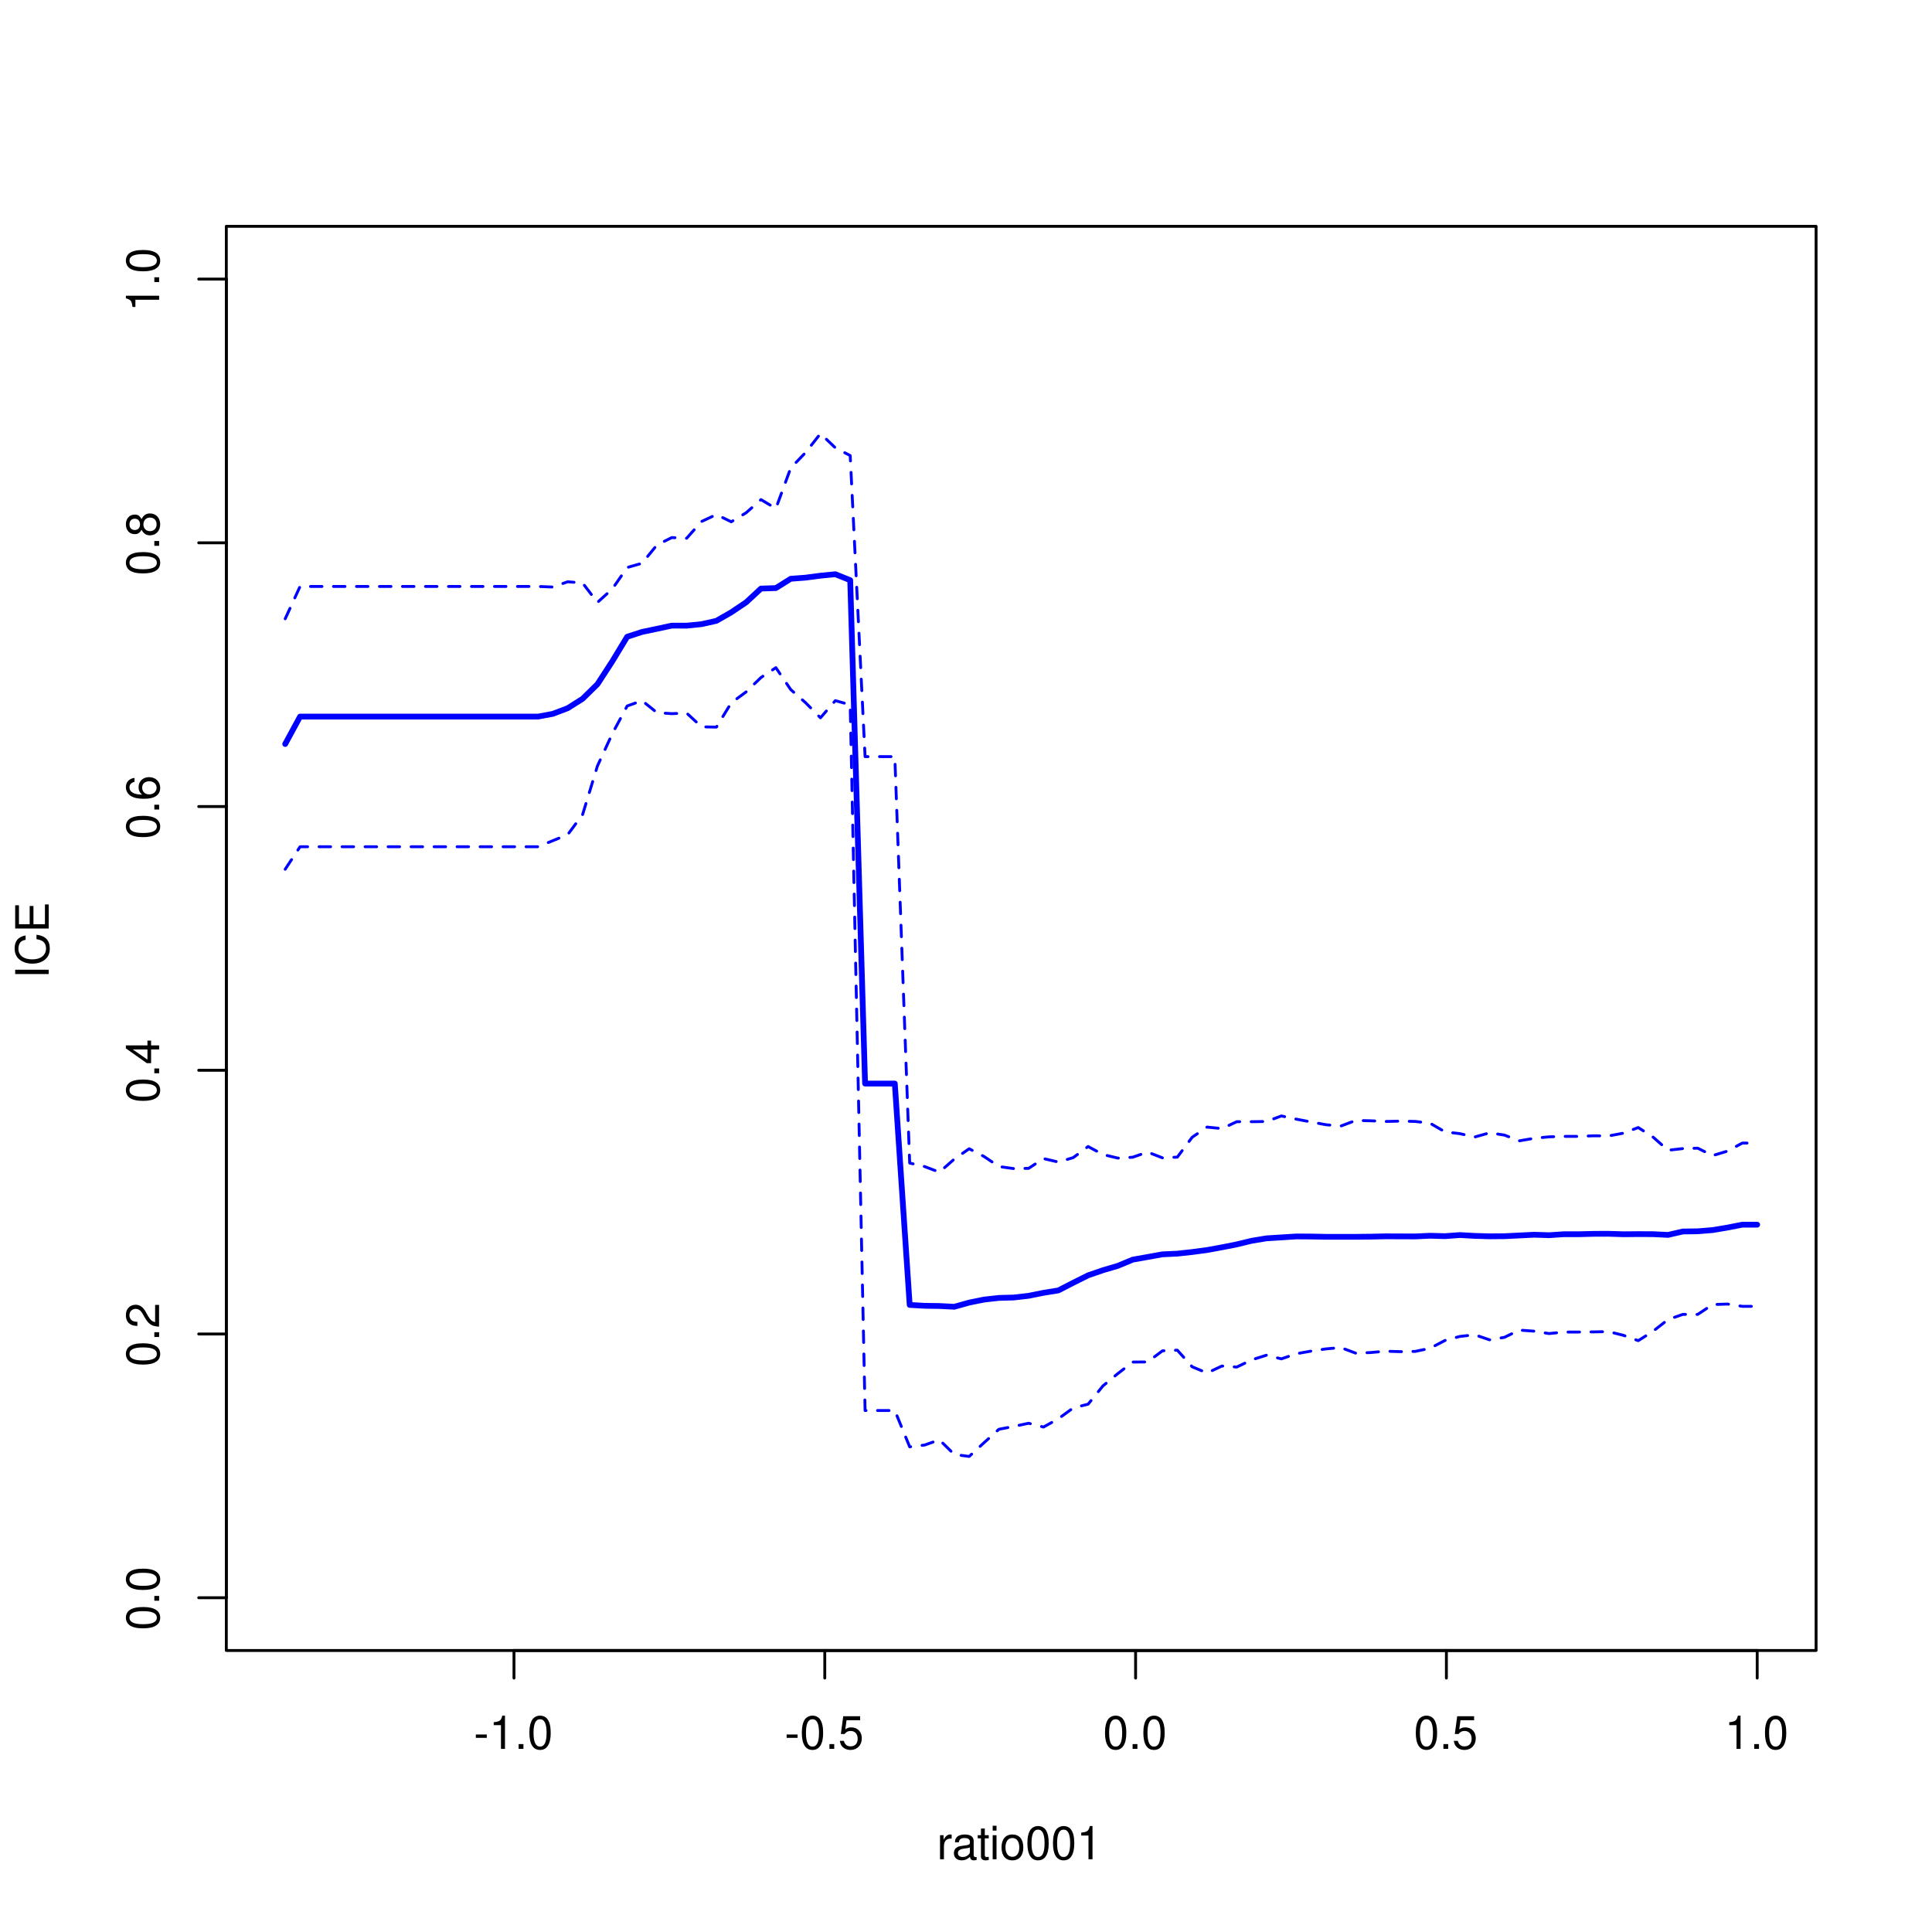
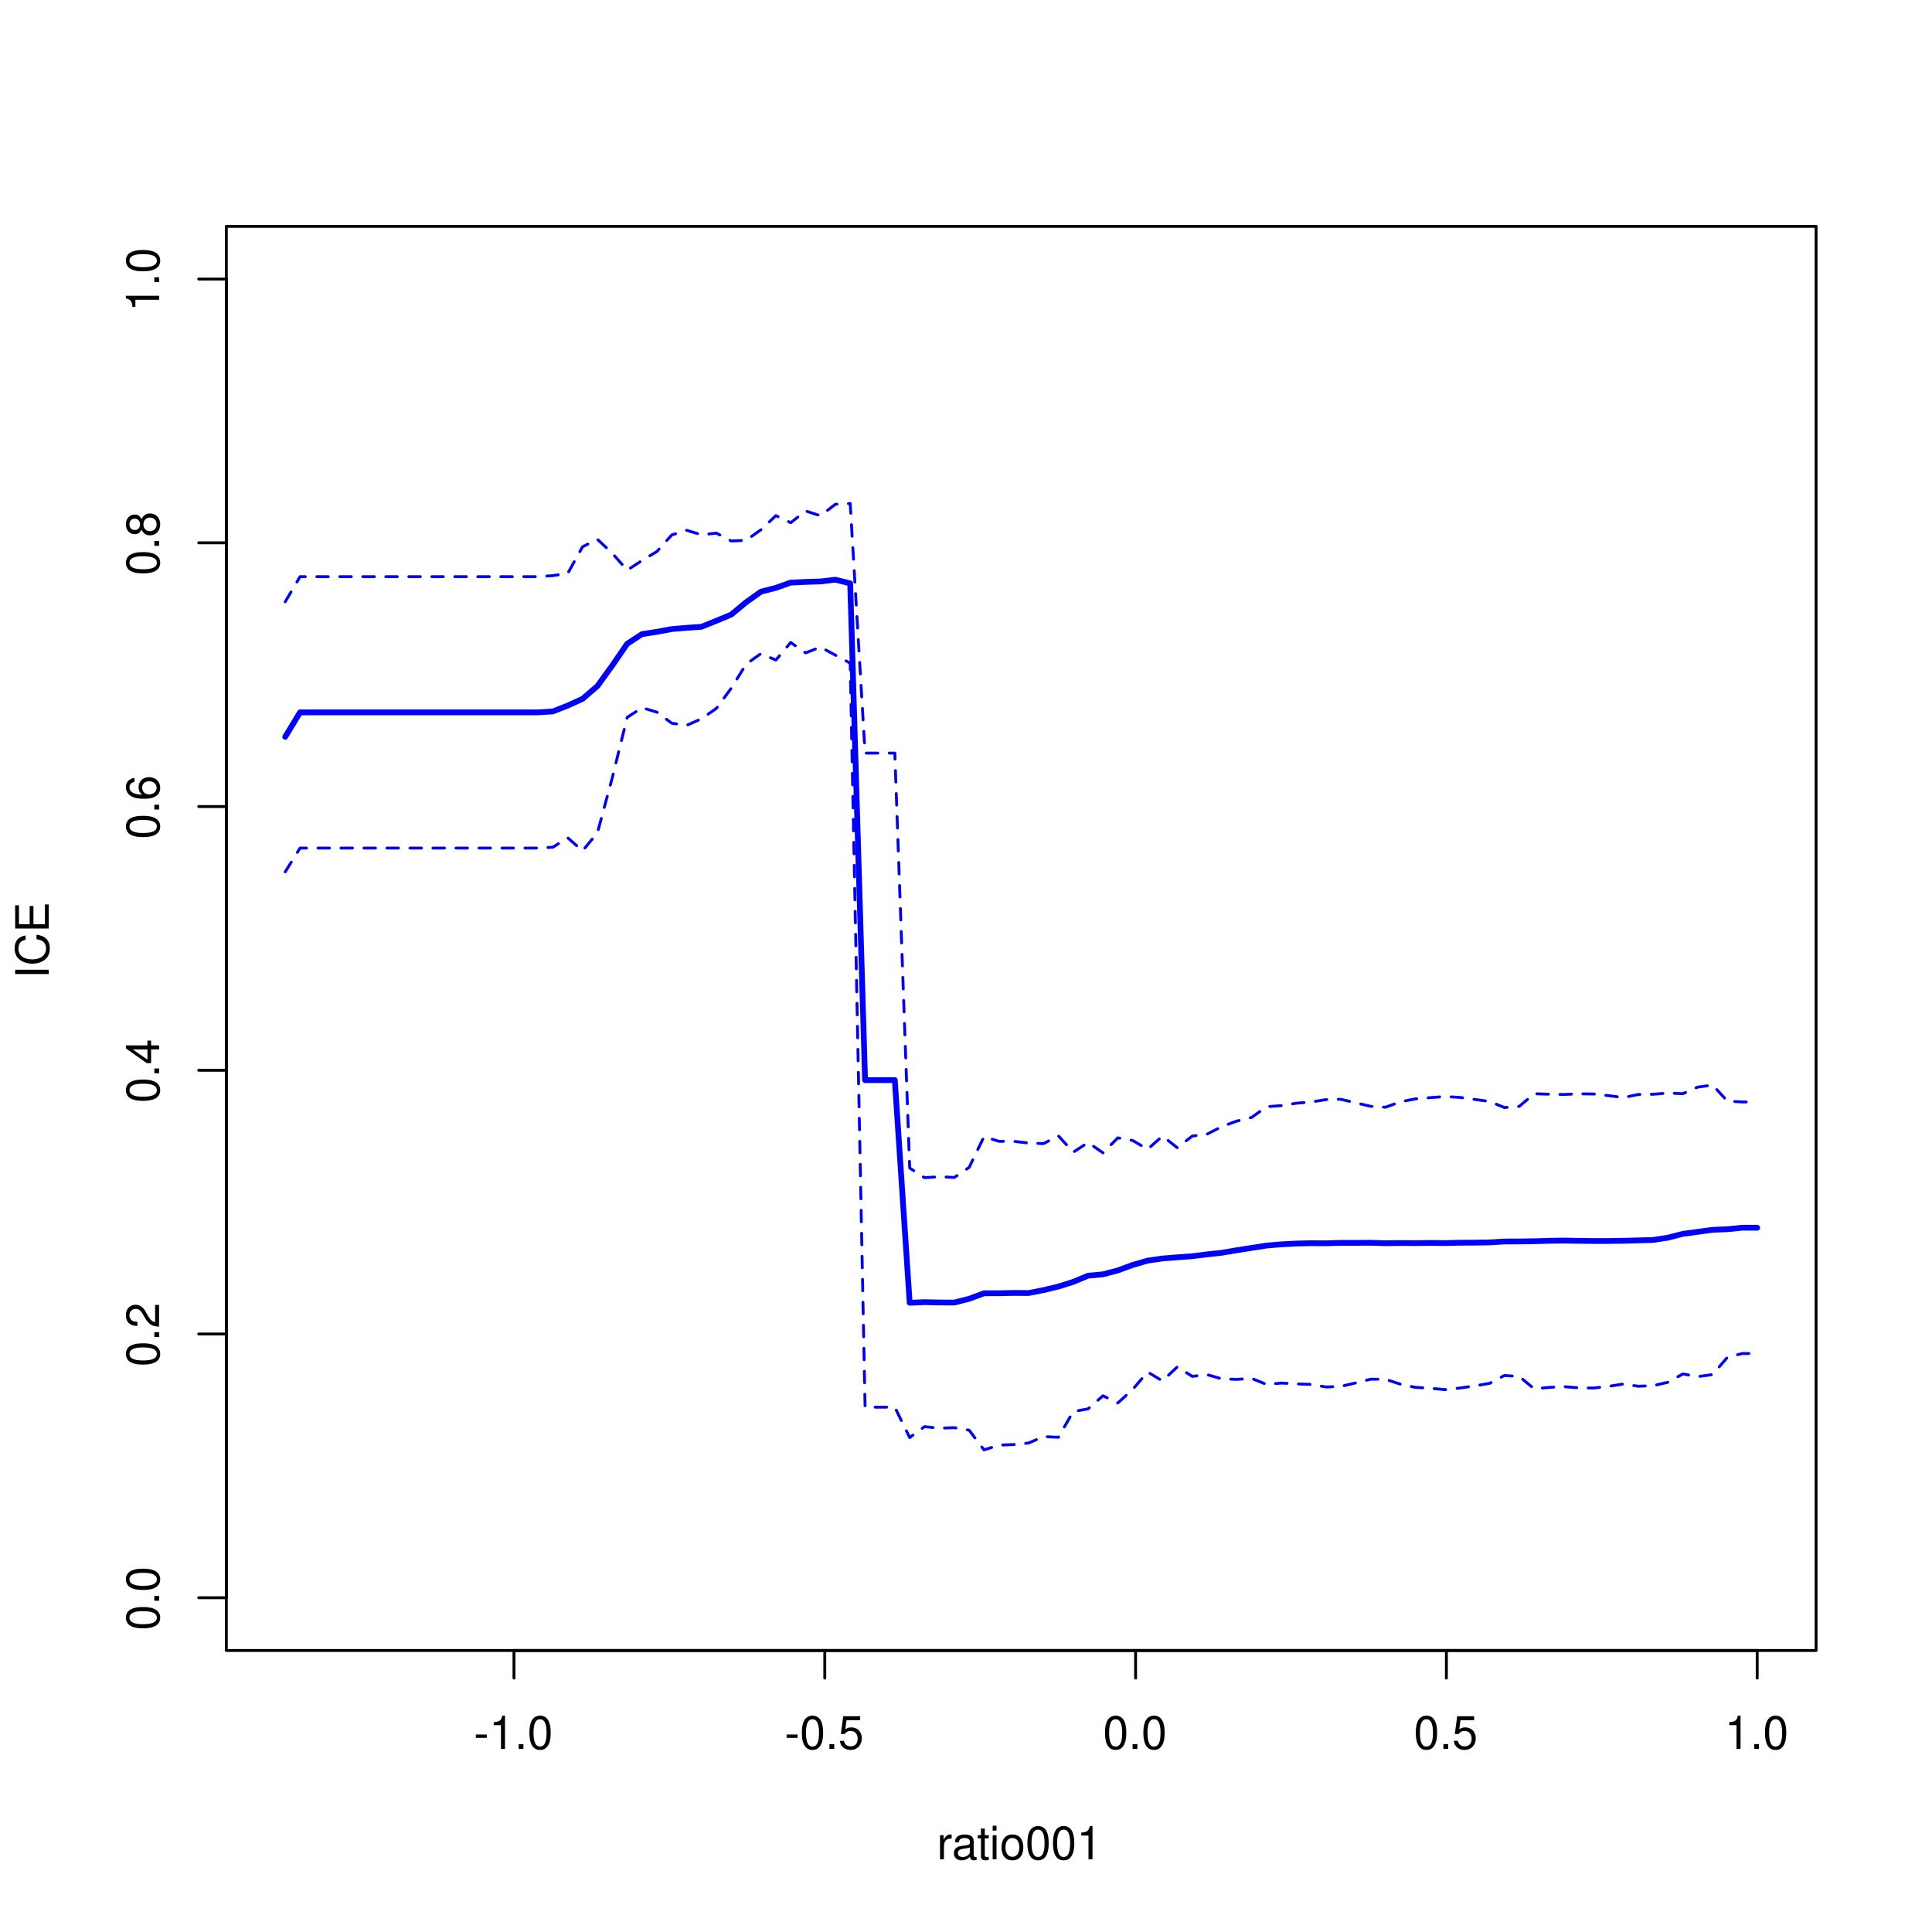
<svg xmlns="http://www.w3.org/2000/svg" xmlns:xlink="http://www.w3.org/1999/xlink" width="504pt" height="504pt" viewBox="0 0 504 504" version="1.1">
  <defs>
    <g>
      <symbol overflow="visible" id="glyph0-0">
        <path style="stroke:none;" d="" />
      </symbol>
      <symbol overflow="visible" id="glyph0-1">
        <path style="stroke:none;" d="M 3.406 -3.75 L 0.547 -3.75 L 0.547 -2.875 L 3.406 -2.875 Z M 3.406 -3.75 " />
      </symbol>
      <symbol overflow="visible" id="glyph0-2">
        <path style="stroke:none;" d="M 3.109 -6.188 L 3.109 0 L 4.156 0 L 4.156 -8.672 L 3.469 -8.672 C 3.094 -7.344 2.859 -7.156 1.219 -6.953 L 1.219 -6.188 Z M 3.109 -6.188 " />
      </symbol>
      <symbol overflow="visible" id="glyph0-3">
        <path style="stroke:none;" d="M 2.297 -1.25 L 1.047 -1.25 L 1.047 0 L 2.297 0 Z M 2.297 -1.25 " />
      </symbol>
      <symbol overflow="visible" id="glyph0-4">
        <path style="stroke:none;" d="M 3.297 -8.672 C 2.516 -8.672 1.781 -8.312 1.344 -7.734 C 0.797 -6.953 0.516 -5.812 0.516 -4.203 C 0.516 -1.266 1.469 0.281 3.297 0.281 C 5.094 0.281 6.078 -1.266 6.078 -4.125 C 6.078 -5.812 5.812 -6.938 5.25 -7.734 C 4.812 -8.328 4.109 -8.672 3.297 -8.672 Z M 3.297 -7.734 C 4.438 -7.734 5 -6.578 5 -4.219 C 5 -1.75 4.453 -0.594 3.281 -0.594 C 2.156 -0.594 1.594 -1.797 1.594 -4.188 C 1.594 -6.578 2.156 -7.734 3.297 -7.734 Z M 3.297 -7.734 " />
      </symbol>
      <symbol overflow="visible" id="glyph0-5">
        <path style="stroke:none;" d="M 5.719 -8.516 L 1.312 -8.516 L 0.688 -3.875 L 1.656 -3.875 C 2.141 -4.469 2.562 -4.672 3.234 -4.672 C 4.375 -4.672 5.078 -3.891 5.078 -2.625 C 5.078 -1.406 4.375 -0.656 3.219 -0.656 C 2.297 -0.656 1.734 -1.125 1.469 -2.094 L 0.422 -2.094 C 0.562 -1.391 0.688 -1.062 0.938 -0.75 C 1.422 -0.094 2.281 0.281 3.234 0.281 C 4.953 0.281 6.156 -0.969 6.156 -2.766 C 6.156 -4.453 5.047 -5.609 3.406 -5.609 C 2.812 -5.609 2.328 -5.453 1.844 -5.094 L 2.172 -7.469 L 5.719 -7.469 Z M 5.719 -8.516 " />
      </symbol>
      <symbol overflow="visible" id="glyph0-6">
        <path style="stroke:none;" d="M 0.828 -6.281 L 0.828 0 L 1.844 0 L 1.844 -3.266 C 1.844 -4.781 2.469 -5.453 3.859 -5.406 L 3.859 -6.438 C 3.688 -6.453 3.594 -6.469 3.469 -6.469 C 2.812 -6.469 2.328 -6.078 1.75 -5.141 L 1.75 -6.281 Z M 0.828 -6.281 " />
      </symbol>
      <symbol overflow="visible" id="glyph0-7">
        <path style="stroke:none;" d="M 6.422 -0.594 C 6.312 -0.562 6.266 -0.562 6.203 -0.562 C 5.859 -0.562 5.656 -0.75 5.656 -1.062 L 5.656 -4.75 C 5.656 -5.875 4.844 -6.469 3.297 -6.469 C 2.375 -6.469 1.641 -6.203 1.219 -5.734 C 0.922 -5.406 0.797 -5.047 0.781 -4.422 L 1.781 -4.422 C 1.875 -5.203 2.328 -5.547 3.266 -5.547 C 4.172 -5.547 4.672 -5.203 4.672 -4.609 L 4.672 -4.344 C 4.656 -3.906 4.438 -3.75 3.625 -3.641 C 2.203 -3.469 1.984 -3.422 1.609 -3.266 C 0.875 -2.953 0.5 -2.406 0.5 -1.578 C 0.5 -0.438 1.297 0.281 2.562 0.281 C 3.359 0.281 4 0 4.703 -0.641 C 4.781 0 5.094 0.281 5.734 0.281 C 5.953 0.281 6.078 0.25 6.422 0.172 Z M 4.672 -1.984 C 4.672 -1.641 4.578 -1.438 4.266 -1.156 C 3.859 -0.797 3.375 -0.594 2.781 -0.594 C 2 -0.594 1.547 -0.969 1.547 -1.609 C 1.547 -2.266 1.984 -2.609 3.062 -2.766 C 4.125 -2.906 4.328 -2.953 4.672 -3.109 Z M 4.672 -1.984 " />
      </symbol>
      <symbol overflow="visible" id="glyph0-8">
        <path style="stroke:none;" d="M 3.047 -6.281 L 2.016 -6.281 L 2.016 -8.016 L 1.016 -8.016 L 1.016 -6.281 L 0.172 -6.281 L 0.172 -5.469 L 1.016 -5.469 L 1.016 -0.719 C 1.016 -0.078 1.453 0.281 2.234 0.281 C 2.5 0.281 2.719 0.25 3.047 0.188 L 3.047 -0.641 C 2.906 -0.609 2.766 -0.594 2.562 -0.594 C 2.141 -0.594 2.016 -0.719 2.016 -1.156 L 2.016 -5.469 L 3.047 -5.469 Z M 3.047 -6.281 " />
      </symbol>
      <symbol overflow="visible" id="glyph0-9">
        <path style="stroke:none;" d="M 1.797 -6.281 L 0.797 -6.281 L 0.797 0 L 1.797 0 Z M 1.797 -8.75 L 0.797 -8.75 L 0.797 -7.484 L 1.797 -7.484 Z M 1.797 -8.75 " />
      </symbol>
      <symbol overflow="visible" id="glyph0-10">
        <path style="stroke:none;" d="M 3.266 -6.469 C 1.484 -6.469 0.438 -5.203 0.438 -3.094 C 0.438 -0.969 1.484 0.281 3.281 0.281 C 5.047 0.281 6.125 -0.984 6.125 -3.047 C 6.125 -5.234 5.094 -6.469 3.266 -6.469 Z M 3.281 -5.547 C 4.406 -5.547 5.078 -4.625 5.078 -3.062 C 5.078 -1.578 4.375 -0.641 3.281 -0.641 C 2.156 -0.641 1.469 -1.578 1.469 -3.094 C 1.469 -4.625 2.156 -5.547 3.281 -5.547 Z M 3.281 -5.547 " />
      </symbol>
      <symbol overflow="visible" id="glyph1-0">
        <path style="stroke:none;" d="" />
      </symbol>
      <symbol overflow="visible" id="glyph1-1">
        <path style="stroke:none;" d="M -8.672 -3.297 C -8.672 -2.516 -8.312 -1.781 -7.734 -1.344 C -6.953 -0.797 -5.812 -0.516 -4.203 -0.516 C -1.266 -0.516 0.281 -1.469 0.281 -3.297 C 0.281 -5.094 -1.266 -6.078 -4.125 -6.078 C -5.812 -6.078 -6.938 -5.812 -7.734 -5.25 C -8.328 -4.812 -8.672 -4.109 -8.672 -3.297 Z M -7.734 -3.297 C -7.734 -4.438 -6.578 -5 -4.219 -5 C -1.75 -5 -0.594 -4.453 -0.594 -3.281 C -0.594 -2.156 -1.797 -1.594 -4.188 -1.594 C -6.578 -1.594 -7.734 -2.156 -7.734 -3.297 Z M -7.734 -3.297 " />
      </symbol>
      <symbol overflow="visible" id="glyph1-2">
        <path style="stroke:none;" d="M -1.25 -2.297 L -1.25 -1.047 L 0 -1.047 L 0 -2.297 Z M -1.25 -2.297 " />
      </symbol>
      <symbol overflow="visible" id="glyph1-3">
        <path style="stroke:none;" d="M -1.047 -6.078 L -1.047 -1.594 C -1.766 -1.703 -2.219 -2.094 -2.859 -3.125 L -3.531 -4.328 C -4.188 -5.516 -5.078 -6.125 -6.141 -6.125 C -6.859 -6.125 -7.531 -5.844 -8 -5.344 C -8.453 -4.844 -8.672 -4.219 -8.672 -3.406 C -8.672 -2.328 -8.297 -1.531 -7.547 -1.062 C -7.094 -0.75 -6.547 -0.625 -5.672 -0.594 L -5.672 -1.656 C -6.266 -1.688 -6.609 -1.766 -6.906 -1.906 C -7.422 -2.188 -7.75 -2.734 -7.75 -3.375 C -7.75 -4.328 -7.062 -5.047 -6.125 -5.047 C -5.422 -5.047 -4.828 -4.656 -4.391 -3.906 L -3.75 -2.797 C -2.719 -1.016 -1.906 -0.5 -0.016 -0.406 L -0.016 -6.078 Z M -1.047 -6.078 " />
      </symbol>
      <symbol overflow="visible" id="glyph1-4">
        <path style="stroke:none;" d="M -2.094 -3.922 L 0 -3.922 L 0 -4.984 L -2.094 -4.984 L -2.094 -6.234 L -3.047 -6.234 L -3.047 -4.984 L -8.672 -4.984 L -8.672 -4.203 L -3.219 -0.344 L -2.094 -0.344 Z M -3.047 -3.922 L -3.047 -1.266 L -6.875 -3.922 Z M -3.047 -3.922 " />
      </symbol>
      <symbol overflow="visible" id="glyph1-5">
        <path style="stroke:none;" d="M -6.422 -5.969 C -7.844 -5.766 -8.672 -4.859 -8.672 -3.562 C -8.672 -2.625 -8.219 -1.781 -7.438 -1.281 C -6.594 -0.75 -5.531 -0.516 -3.953 -0.516 C -2.5 -0.516 -1.578 -0.719 -0.797 -1.234 C -0.094 -1.688 0.281 -2.438 0.281 -3.375 C 0.281 -4.984 -0.938 -6.156 -2.625 -6.156 C -4.219 -6.156 -5.359 -5.078 -5.359 -3.547 C -5.359 -2.719 -5.047 -2.047 -4.406 -1.594 C -6.547 -1.609 -7.734 -2.281 -7.734 -3.484 C -7.734 -4.234 -7.266 -4.75 -6.422 -4.922 Z M -4.422 -3.422 C -4.422 -4.438 -3.703 -5.078 -2.547 -5.078 C -1.453 -5.078 -0.656 -4.359 -0.656 -3.391 C -0.656 -2.406 -1.484 -1.656 -2.594 -1.656 C -3.672 -1.656 -4.422 -2.375 -4.422 -3.422 Z M -4.422 -3.422 " />
      </symbol>
      <symbol overflow="visible" id="glyph1-6">
        <path style="stroke:none;" d="M -4.578 -4.688 C -5.109 -5.578 -5.547 -5.859 -6.359 -5.859 C -7.734 -5.859 -8.672 -4.812 -8.672 -3.297 C -8.672 -1.797 -7.734 -0.75 -6.375 -0.75 C -5.547 -0.75 -5.125 -1.016 -4.578 -1.891 C -4.078 -0.922 -3.375 -0.438 -2.406 -0.438 C -0.828 -0.438 0.281 -1.609 0.281 -3.297 C 0.281 -4.984 -0.828 -6.156 -2.406 -6.156 C -3.375 -6.156 -4.078 -5.672 -4.578 -4.688 Z M -7.734 -3.297 C -7.734 -4.203 -7.203 -4.781 -6.344 -4.781 C -5.516 -4.781 -4.984 -4.188 -4.984 -3.297 C -4.984 -2.406 -5.516 -1.828 -6.359 -1.828 C -7.203 -1.828 -7.734 -2.406 -7.734 -3.297 Z M -4.094 -3.297 C -4.094 -4.359 -3.391 -5.078 -2.391 -5.078 C -1.344 -5.078 -0.656 -4.375 -0.656 -3.281 C -0.656 -2.25 -1.375 -1.531 -2.375 -1.531 C -3.406 -1.531 -4.094 -2.234 -4.094 -3.297 Z M -4.094 -3.297 " />
      </symbol>
      <symbol overflow="visible" id="glyph1-7">
        <path style="stroke:none;" d="M -6.188 -3.109 L 0 -3.109 L 0 -4.156 L -8.672 -4.156 L -8.672 -3.469 C -7.344 -3.094 -7.156 -2.859 -6.953 -1.219 L -6.188 -1.219 Z M -6.188 -3.109 " />
      </symbol>
      <symbol overflow="visible" id="glyph1-8">
        <path style="stroke:none;" d="M -8.75 -2.328 L -8.75 -1.203 L 0 -1.203 L 0 -2.328 Z M -8.75 -2.328 " />
      </symbol>
      <symbol overflow="visible" id="glyph1-9">
        <path style="stroke:none;" d="M -6.031 -7.938 C -7.953 -7.594 -8.891 -6.484 -8.891 -4.578 C -8.891 -3.391 -8.516 -2.453 -7.797 -1.797 C -6.938 -1.016 -5.688 -0.578 -4.266 -0.578 C -2.828 -0.578 -1.594 -1.016 -0.75 -1.844 C -0.047 -2.516 0.281 -3.391 0.281 -4.531 C 0.281 -6.656 -0.875 -7.859 -3.188 -8.125 L -3.188 -6.969 C -2.594 -6.875 -2.188 -6.75 -1.844 -6.578 C -1.109 -6.219 -0.703 -5.469 -0.703 -4.531 C -0.703 -2.797 -2.094 -1.688 -4.281 -1.688 C -6.531 -1.688 -7.906 -2.734 -7.906 -4.438 C -7.906 -5.141 -7.703 -5.812 -7.359 -6.172 C -7.062 -6.484 -6.703 -6.672 -6.031 -6.797 Z M -6.031 -7.938 " />
      </symbol>
      <symbol overflow="visible" id="glyph1-10">
        <path style="stroke:none;" d="M -3.984 -2.203 L -3.984 -6.953 L -4.969 -6.953 L -4.969 -2.203 L -7.766 -2.203 L -7.766 -7.141 L -8.75 -7.141 L -8.75 -1.078 L 0 -1.078 L 0 -7.359 L -0.984 -7.359 L -0.984 -2.203 Z M -3.984 -2.203 " />
      </symbol>
    </g>
  </defs>
  <g id="surface1">
-     <path style="fill:none;stroke-width:1.5;stroke-linecap:round;stroke-linejoin:round;stroke:rgb(0%,0%,100%);stroke-opacity:1;stroke-miterlimit:10;" d="M 74.398 194.09 L 78.277 186.941 L 140.34 186.941 L 144.219 186.219 L 148.098 184.742 L 151.977 182.293 L 155.855 178.484 L 159.734 172.516 L 163.613 166.109 L 167.492 164.855 L 171.371 164.039 L 175.25 163.207 L 179.129 163.215 L 183.008 162.824 L 186.887 161.957 L 190.762 159.734 L 194.641 157.129 L 198.52 153.539 L 202.398 153.414 L 206.277 150.984 L 210.156 150.688 L 214.035 150.18 L 217.914 149.801 L 221.793 151.352 L 225.672 282.668 L 233.43 282.668 L 237.309 340.418 L 241.188 340.641 L 245.066 340.695 L 248.945 340.898 L 252.824 339.809 L 256.703 339.023 L 260.582 338.586 L 264.461 338.48 L 268.34 338.035 L 272.219 337.254 L 276.098 336.629 L 279.977 334.633 L 283.855 332.699 L 287.734 331.359 L 291.613 330.219 L 295.492 328.602 L 299.371 327.914 L 303.25 327.215 L 307.129 327.039 L 311.008 326.613 L 314.887 326.098 L 318.762 325.387 L 322.641 324.621 L 326.52 323.684 L 330.398 323.043 L 334.277 322.801 L 338.156 322.551 L 342.035 322.574 L 345.914 322.648 L 349.793 322.645 L 353.672 322.648 L 357.551 322.605 L 361.43 322.52 L 365.309 322.535 L 369.188 322.547 L 373.066 322.367 L 376.945 322.477 L 380.824 322.188 L 384.703 322.406 L 388.582 322.52 L 392.461 322.488 L 400.219 322.105 L 404.098 322.227 L 407.977 321.969 L 411.855 321.969 L 415.734 321.871 L 419.613 321.855 L 423.492 321.977 L 427.371 321.941 L 431.25 321.957 L 435.129 322.152 L 439.008 321.258 L 442.887 321.207 L 446.762 320.891 L 450.641 320.242 L 454.52 319.484 L 458.398 319.484 " />
+     <path style="fill:none;stroke-width:1.5;stroke-linecap:round;stroke-linejoin:round;stroke:rgb(0%,0%,100%);stroke-opacity:1;stroke-miterlimit:10;" d="M 74.398 192.223 L 78.277 185.832 L 140.34 185.832 L 144.219 185.59 L 148.098 184.066 L 151.977 182.297 L 155.855 178.969 L 159.734 173.602 L 163.613 167.941 L 167.492 165.418 L 171.371 164.824 L 175.25 164.105 L 179.129 163.777 L 183.008 163.508 L 186.887 161.938 L 190.762 160.328 L 194.641 157.105 L 198.52 154.348 L 202.398 153.352 L 206.277 151.98 L 210.156 151.801 L 214.035 151.68 L 217.914 151.227 L 221.793 152.18 L 225.672 281.773 L 233.43 281.773 L 237.309 339.855 L 241.188 339.691 L 245.066 339.777 L 248.945 339.797 L 252.824 338.816 L 256.703 337.371 L 260.582 337.363 L 264.461 337.285 L 268.34 337.312 L 272.219 336.551 L 276.098 335.621 L 279.977 334.402 L 283.855 332.789 L 287.734 332.43 L 291.613 331.41 L 295.492 329.988 L 299.371 328.863 L 303.25 328.305 L 307.129 327.992 L 311.008 327.711 L 314.887 327.227 L 318.762 326.801 L 322.641 326.148 L 326.52 325.543 L 330.398 324.93 L 334.277 324.609 L 338.156 324.402 L 342.035 324.312 L 345.914 324.34 L 349.793 324.223 L 353.672 324.227 L 357.551 324.199 L 361.43 324.32 L 365.309 324.266 L 369.188 324.293 L 373.066 324.246 L 376.945 324.281 L 380.824 324.191 L 384.703 324.168 L 388.582 324.105 L 392.461 323.871 L 396.34 323.855 L 400.219 323.801 L 404.098 323.688 L 407.977 323.621 L 411.855 323.699 L 415.734 323.742 L 419.613 323.738 L 423.492 323.684 L 427.371 323.574 L 431.25 323.473 L 435.129 322.867 L 439.008 321.871 L 442.887 321.355 L 446.762 320.82 L 450.641 320.664 L 454.52 320.277 L 458.398 320.277 " />
    <path style="fill:none;stroke-width:0.75;stroke-linecap:round;stroke-linejoin:round;stroke:rgb(0%,0%,0%);stroke-opacity:1;stroke-miterlimit:10;" d="M 134.082 430.559 L 458.398 430.559 " />
    <path style="fill:none;stroke-width:0.75;stroke-linecap:round;stroke-linejoin:round;stroke:rgb(0%,0%,0%);stroke-opacity:1;stroke-miterlimit:10;" d="M 134.082 430.559 L 134.082 437.762 " />
    <path style="fill:none;stroke-width:0.75;stroke-linecap:round;stroke-linejoin:round;stroke:rgb(0%,0%,0%);stroke-opacity:1;stroke-miterlimit:10;" d="M 215.16 430.559 L 215.16 437.762 " />
    <path style="fill:none;stroke-width:0.75;stroke-linecap:round;stroke-linejoin:round;stroke:rgb(0%,0%,0%);stroke-opacity:1;stroke-miterlimit:10;" d="M 296.242 430.559 L 296.242 437.762 " />
    <path style="fill:none;stroke-width:0.75;stroke-linecap:round;stroke-linejoin:round;stroke:rgb(0%,0%,0%);stroke-opacity:1;stroke-miterlimit:10;" d="M 377.32 430.559 L 377.32 437.762 " />
    <path style="fill:none;stroke-width:0.75;stroke-linecap:round;stroke-linejoin:round;stroke:rgb(0%,0%,0%);stroke-opacity:1;stroke-miterlimit:10;" d="M 458.398 430.559 L 458.398 437.762 " />
    <g style="fill:rgb(0%,0%,0%);fill-opacity:1;">
      <use xlink:href="#glyph0-1" x="123.582" y="456.229" />
      <use xlink:href="#glyph0-2" x="127.578" y="456.229" />
      <use xlink:href="#glyph0-3" x="134.25" y="456.229" />
      <use xlink:href="#glyph0-4" x="137.586" y="456.229" />
    </g>
    <g style="fill:rgb(0%,0%,0%);fill-opacity:1;">
      <use xlink:href="#glyph0-1" x="204.66" y="456.229" />
      <use xlink:href="#glyph0-4" x="208.656" y="456.229" />
      <use xlink:href="#glyph0-3" x="215.328" y="456.229" />
      <use xlink:href="#glyph0-5" x="218.664" y="456.229" />
    </g>
    <g style="fill:rgb(0%,0%,0%);fill-opacity:1;">
      <use xlink:href="#glyph0-4" x="287.742" y="456.229" />
      <use xlink:href="#glyph0-3" x="294.414" y="456.229" />
      <use xlink:href="#glyph0-4" x="297.75" y="456.229" />
    </g>
    <g style="fill:rgb(0%,0%,0%);fill-opacity:1;">
      <use xlink:href="#glyph0-4" x="368.82" y="456.229" />
      <use xlink:href="#glyph0-3" x="375.492" y="456.229" />
      <use xlink:href="#glyph0-5" x="378.828" y="456.229" />
    </g>
    <g style="fill:rgb(0%,0%,0%);fill-opacity:1;">
      <use xlink:href="#glyph0-2" x="449.898" y="456.229" />
      <use xlink:href="#glyph0-3" x="456.57" y="456.229" />
      <use xlink:href="#glyph0-4" x="459.906" y="456.229" />
    </g>
    <path style="fill:none;stroke-width:0.75;stroke-linecap:round;stroke-linejoin:round;stroke:rgb(0%,0%,0%);stroke-opacity:1;stroke-miterlimit:10;" d="M 59.039 416.801 L 59.039 72.801 " />
    <path style="fill:none;stroke-width:0.75;stroke-linecap:round;stroke-linejoin:round;stroke:rgb(0%,0%,0%);stroke-opacity:1;stroke-miterlimit:10;" d="M 59.039 416.801 L 51.84 416.801 " />
    <path style="fill:none;stroke-width:0.75;stroke-linecap:round;stroke-linejoin:round;stroke:rgb(0%,0%,0%);stroke-opacity:1;stroke-miterlimit:10;" d="M 59.039 348 L 51.84 348 " />
    <path style="fill:none;stroke-width:0.75;stroke-linecap:round;stroke-linejoin:round;stroke:rgb(0%,0%,0%);stroke-opacity:1;stroke-miterlimit:10;" d="M 59.039 279.199 L 51.84 279.199 " />
    <path style="fill:none;stroke-width:0.75;stroke-linecap:round;stroke-linejoin:round;stroke:rgb(0%,0%,0%);stroke-opacity:1;stroke-miterlimit:10;" d="M 59.039 210.398 L 51.84 210.398 " />
    <path style="fill:none;stroke-width:0.75;stroke-linecap:round;stroke-linejoin:round;stroke:rgb(0%,0%,0%);stroke-opacity:1;stroke-miterlimit:10;" d="M 59.039 141.602 L 51.84 141.602 " />
    <path style="fill:none;stroke-width:0.75;stroke-linecap:round;stroke-linejoin:round;stroke:rgb(0%,0%,0%);stroke-opacity:1;stroke-miterlimit:10;" d="M 59.039 72.801 L 51.84 72.801 " />
    <g style="fill:rgb(0%,0%,0%);fill-opacity:1;">
      <use xlink:href="#glyph1-1" x="41.51" y="425.301" />
      <use xlink:href="#glyph1-2" x="41.51" y="418.629" />
      <use xlink:href="#glyph1-1" x="41.51" y="415.293" />
    </g>
    <g style="fill:rgb(0%,0%,0%);fill-opacity:1;">
      <use xlink:href="#glyph1-1" x="41.51" y="356.5" />
      <use xlink:href="#glyph1-2" x="41.51" y="349.828" />
      <use xlink:href="#glyph1-3" x="41.51" y="346.492" />
    </g>
    <g style="fill:rgb(0%,0%,0%);fill-opacity:1;">
      <use xlink:href="#glyph1-1" x="41.51" y="287.699" />
      <use xlink:href="#glyph1-2" x="41.51" y="281.027" />
      <use xlink:href="#glyph1-4" x="41.51" y="277.691" />
    </g>
    <g style="fill:rgb(0%,0%,0%);fill-opacity:1;">
      <use xlink:href="#glyph1-1" x="41.51" y="218.898" />
      <use xlink:href="#glyph1-2" x="41.51" y="212.227" />
      <use xlink:href="#glyph1-5" x="41.51" y="208.891" />
    </g>
    <g style="fill:rgb(0%,0%,0%);fill-opacity:1;">
      <use xlink:href="#glyph1-1" x="41.51" y="150.102" />
      <use xlink:href="#glyph1-2" x="41.51" y="143.43" />
      <use xlink:href="#glyph1-6" x="41.51" y="140.094" />
    </g>
    <g style="fill:rgb(0%,0%,0%);fill-opacity:1;">
      <use xlink:href="#glyph1-7" x="41.51" y="81.301" />
      <use xlink:href="#glyph1-2" x="41.51" y="74.629" />
      <use xlink:href="#glyph1-1" x="41.51" y="71.293" />
    </g>
    <path style="fill:none;stroke-width:0.75;stroke-linecap:round;stroke-linejoin:round;stroke:rgb(0%,0%,0%);stroke-opacity:1;stroke-miterlimit:10;" d="M 59.039 430.559 L 473.762 430.559 L 473.762 59.039 L 59.039 59.039 L 59.039 430.559 " />
    <g style="fill:rgb(0%,0%,0%);fill-opacity:1;">
      <use xlink:href="#glyph0-6" x="244.398" y="485.029" />
      <use xlink:href="#glyph0-7" x="248.347" y="485.029" />
      <use xlink:href="#glyph0-8" x="254.887" y="485.029" />
      <use xlink:href="#glyph0-9" x="258.163" y="485.029" />
      <use xlink:href="#glyph0-10" x="260.827" y="485.029" />
      <use xlink:href="#glyph0-4" x="267.499" y="485.029" />
      <use xlink:href="#glyph0-4" x="274.171" y="485.029" />
      <use xlink:href="#glyph0-2" x="280.843" y="485.029" />
    </g>
    <g style="fill:rgb(0%,0%,0%);fill-opacity:1;">
      <use xlink:href="#glyph1-8" x="12.709" y="255.301" />
      <use xlink:href="#glyph1-9" x="12.709" y="251.965" />
      <use xlink:href="#glyph1-10" x="12.709" y="243.301" />
    </g>
-     <path style="fill:none;stroke-width:0.75;stroke-linecap:round;stroke-linejoin:round;stroke:rgb(0%,0%,100%);stroke-opacity:1;stroke-dasharray:3,3;stroke-miterlimit:10;" d="M 74.398 161.422 L 78.277 152.988 L 140.34 152.988 L 144.219 153.137 L 148.098 151.766 L 151.977 152.078 L 155.855 157.152 L 159.734 153.637 L 163.613 148.047 L 167.492 146.938 L 171.371 142.176 L 175.25 140.238 L 179.129 140.414 L 183.008 136.043 L 186.887 134.234 L 190.762 136.117 L 194.641 133.77 L 198.52 130.332 L 202.398 132.652 L 206.277 122.078 L 210.156 118.051 L 214.035 113.109 L 217.914 116.82 L 221.793 118.848 L 225.672 197.379 L 233.43 197.379 L 237.309 303.406 L 241.188 304.312 L 245.066 305.785 L 248.945 302.371 L 252.824 299.676 L 256.703 301.691 L 260.582 304.316 L 264.461 304.852 L 268.34 304.785 L 272.219 302.238 L 276.098 303.145 L 279.977 301.988 L 283.855 299.094 L 287.734 301.184 L 291.613 302.113 L 295.492 301.883 L 299.371 300.539 L 303.25 302.047 L 307.129 301.855 L 311.008 296.672 L 314.887 294.023 L 318.762 294.418 L 322.641 292.617 L 326.52 292.617 L 330.398 292.562 L 334.277 291.117 L 338.156 291.953 L 342.035 292.688 L 345.914 293.41 L 349.793 293.746 L 353.672 292.289 L 357.551 292.379 L 361.43 292.559 L 365.309 292.465 L 369.188 292.551 L 373.066 293.012 L 376.945 295.266 L 380.824 295.734 L 384.703 296.613 L 388.582 295.52 L 392.461 296.109 L 396.34 297.609 L 400.219 296.945 L 404.098 296.566 L 407.977 296.445 L 411.855 296.445 L 415.734 296.293 L 419.613 296.332 L 423.492 295.609 L 427.371 294.141 L 431.25 296.645 L 435.129 300.07 L 439.008 299.629 L 442.887 299.527 L 446.762 301.465 L 450.641 300.289 L 454.52 298.191 L 458.398 298.191 " />
-     <path style="fill:none;stroke-width:0.75;stroke-linecap:round;stroke-linejoin:round;stroke:rgb(0%,0%,100%);stroke-opacity:1;stroke-dasharray:3,3;stroke-miterlimit:10;" d="M 74.398 226.758 L 78.277 220.891 L 140.34 220.891 L 144.219 219.305 L 148.098 217.723 L 151.977 212.512 L 155.855 199.816 L 159.734 191.398 L 163.613 184.172 L 167.492 182.773 L 171.371 185.902 L 175.25 186.172 L 179.129 186.016 L 183.008 189.609 L 186.887 189.68 L 190.762 183.352 L 194.641 180.492 L 198.52 176.746 L 202.398 174.176 L 206.277 179.887 L 210.156 183.32 L 214.035 187.254 L 217.914 182.777 L 221.793 183.855 L 225.672 367.961 L 233.43 367.961 L 237.309 377.434 L 241.188 376.969 L 245.066 375.605 L 248.945 379.422 L 252.824 379.941 L 256.703 376.359 L 260.582 372.855 L 264.461 372.109 L 268.34 371.285 L 272.219 372.273 L 276.098 370.113 L 279.977 367.277 L 283.855 366.309 L 287.734 361.531 L 291.613 358.324 L 295.492 355.316 L 299.371 355.293 L 303.25 352.387 L 307.129 352.219 L 311.008 356.555 L 314.887 358.172 L 318.762 356.355 L 322.641 356.621 L 326.52 354.754 L 330.398 353.523 L 334.277 354.488 L 338.156 353.145 L 342.035 352.461 L 345.914 351.883 L 349.793 351.539 L 353.672 353.004 L 357.551 352.836 L 361.43 352.484 L 365.309 352.605 L 369.188 352.539 L 373.066 351.723 L 376.945 349.688 L 380.824 348.637 L 384.703 348.199 L 388.582 349.523 L 392.461 348.867 L 396.34 346.98 L 400.219 347.262 L 404.098 347.887 L 407.977 347.492 L 411.855 347.492 L 415.734 347.449 L 419.613 347.375 L 423.492 348.34 L 427.371 349.738 L 431.25 347.27 L 435.129 344.234 L 439.008 342.883 L 442.887 342.883 L 446.762 340.316 L 450.641 340.191 L 454.52 340.781 L 458.398 340.781 " />
+     <path style="fill:none;stroke-width:0.75;stroke-linecap:round;stroke-linejoin:round;stroke:rgb(0%,0%,100%);stroke-opacity:1;stroke-dasharray:3,3;stroke-miterlimit:10;" d="M 74.398 157 L 78.277 150.43 L 140.34 150.43 L 144.219 150.164 L 148.098 149.586 L 151.977 142.633 L 155.855 140.695 L 159.734 144.344 L 163.613 148.746 L 167.492 146.219 L 171.371 143.867 L 175.25 139.547 L 179.129 138.336 L 183.008 139.512 L 186.887 139.078 L 190.762 141.125 L 194.641 140.957 L 198.52 138.191 L 202.398 134.516 L 206.277 136.352 L 210.156 133.285 L 214.035 134.555 L 217.914 131.551 L 221.793 131.359 L 225.672 196.461 L 233.43 196.461 L 237.309 304.699 L 241.188 307.223 L 245.066 306.973 L 248.945 307.164 L 252.824 304.539 L 256.703 296.508 L 260.582 297.734 L 264.461 297.734 L 268.34 298.188 L 272.219 298.336 L 276.098 296.301 L 279.977 300.574 L 283.855 298.047 L 287.734 300.738 L 291.613 296.828 L 295.492 297.523 L 299.371 299.812 L 303.25 296.367 L 307.129 299.414 L 311.008 296.375 L 314.887 295.859 L 318.762 293.887 L 322.641 292.457 L 326.52 291.5 L 330.398 288.707 L 334.277 288.426 L 338.156 287.793 L 342.035 287.477 L 345.914 286.855 L 349.793 286.773 L 353.672 287.695 L 357.551 288.602 L 361.43 288.844 L 365.309 287.434 L 369.188 286.672 L 373.066 286.344 L 376.945 286.051 L 380.824 286.281 L 384.703 286.805 L 388.582 287.336 L 392.461 288.918 L 396.34 288.617 L 400.219 285.316 L 404.098 285.445 L 407.977 285.52 L 411.855 285.34 L 415.734 285.387 L 419.613 285.816 L 423.492 286.32 L 427.371 285.523 L 431.25 285.457 L 435.129 285.141 L 439.008 285.312 L 442.887 283.59 L 446.762 283.059 L 450.641 287.254 L 454.52 287.465 L 458.398 287.465 " />
+     <path style="fill:none;stroke-width:0.75;stroke-linecap:round;stroke-linejoin:round;stroke:rgb(0%,0%,100%);stroke-opacity:1;stroke-dasharray:3,3;stroke-miterlimit:10;" d="M 74.398 227.449 L 78.277 221.234 L 140.34 221.234 L 144.219 221.016 L 148.098 218.551 L 151.977 221.961 L 155.855 217.246 L 159.734 202.855 L 163.613 187.137 L 167.492 184.617 L 171.371 185.781 L 175.25 188.668 L 179.129 189.219 L 183.008 187.5 L 186.887 184.797 L 190.762 179.531 L 194.641 173.254 L 198.52 170.504 L 202.398 172.188 L 206.277 167.609 L 210.156 170.316 L 214.035 168.809 L 217.914 170.898 L 221.793 173 L 225.672 367.086 L 233.43 367.086 L 237.309 375.016 L 241.188 372.16 L 245.066 372.582 L 248.945 372.434 L 252.824 373.094 L 256.703 378.234 L 260.582 376.992 L 264.461 376.832 L 268.34 376.438 L 272.219 374.762 L 276.098 374.941 L 279.977 368.227 L 283.855 367.531 L 287.734 364.117 L 291.613 365.992 L 295.492 362.453 L 299.371 357.91 L 303.25 360.242 L 307.129 356.574 L 311.008 359.047 L 314.887 358.598 L 318.762 359.715 L 322.641 359.836 L 326.52 359.59 L 330.398 361.152 L 334.277 360.797 L 338.156 361.016 L 342.035 361.152 L 345.914 361.824 L 349.793 361.668 L 353.672 360.758 L 357.551 359.793 L 361.43 359.801 L 365.309 361.094 L 369.188 361.914 L 373.066 362.145 L 376.945 362.512 L 380.824 362.098 L 384.703 361.531 L 388.582 360.879 L 392.461 358.82 L 396.34 359.09 L 400.219 362.289 L 404.098 361.934 L 407.977 361.727 L 411.855 362.055 L 415.734 362.094 L 419.613 361.66 L 423.492 361.047 L 427.371 361.629 L 431.25 361.484 L 435.129 360.59 L 439.008 358.426 L 442.887 359.117 L 446.762 358.582 L 450.641 354.07 L 454.52 353.094 L 458.398 353.094 " />
  </g>
</svg>
